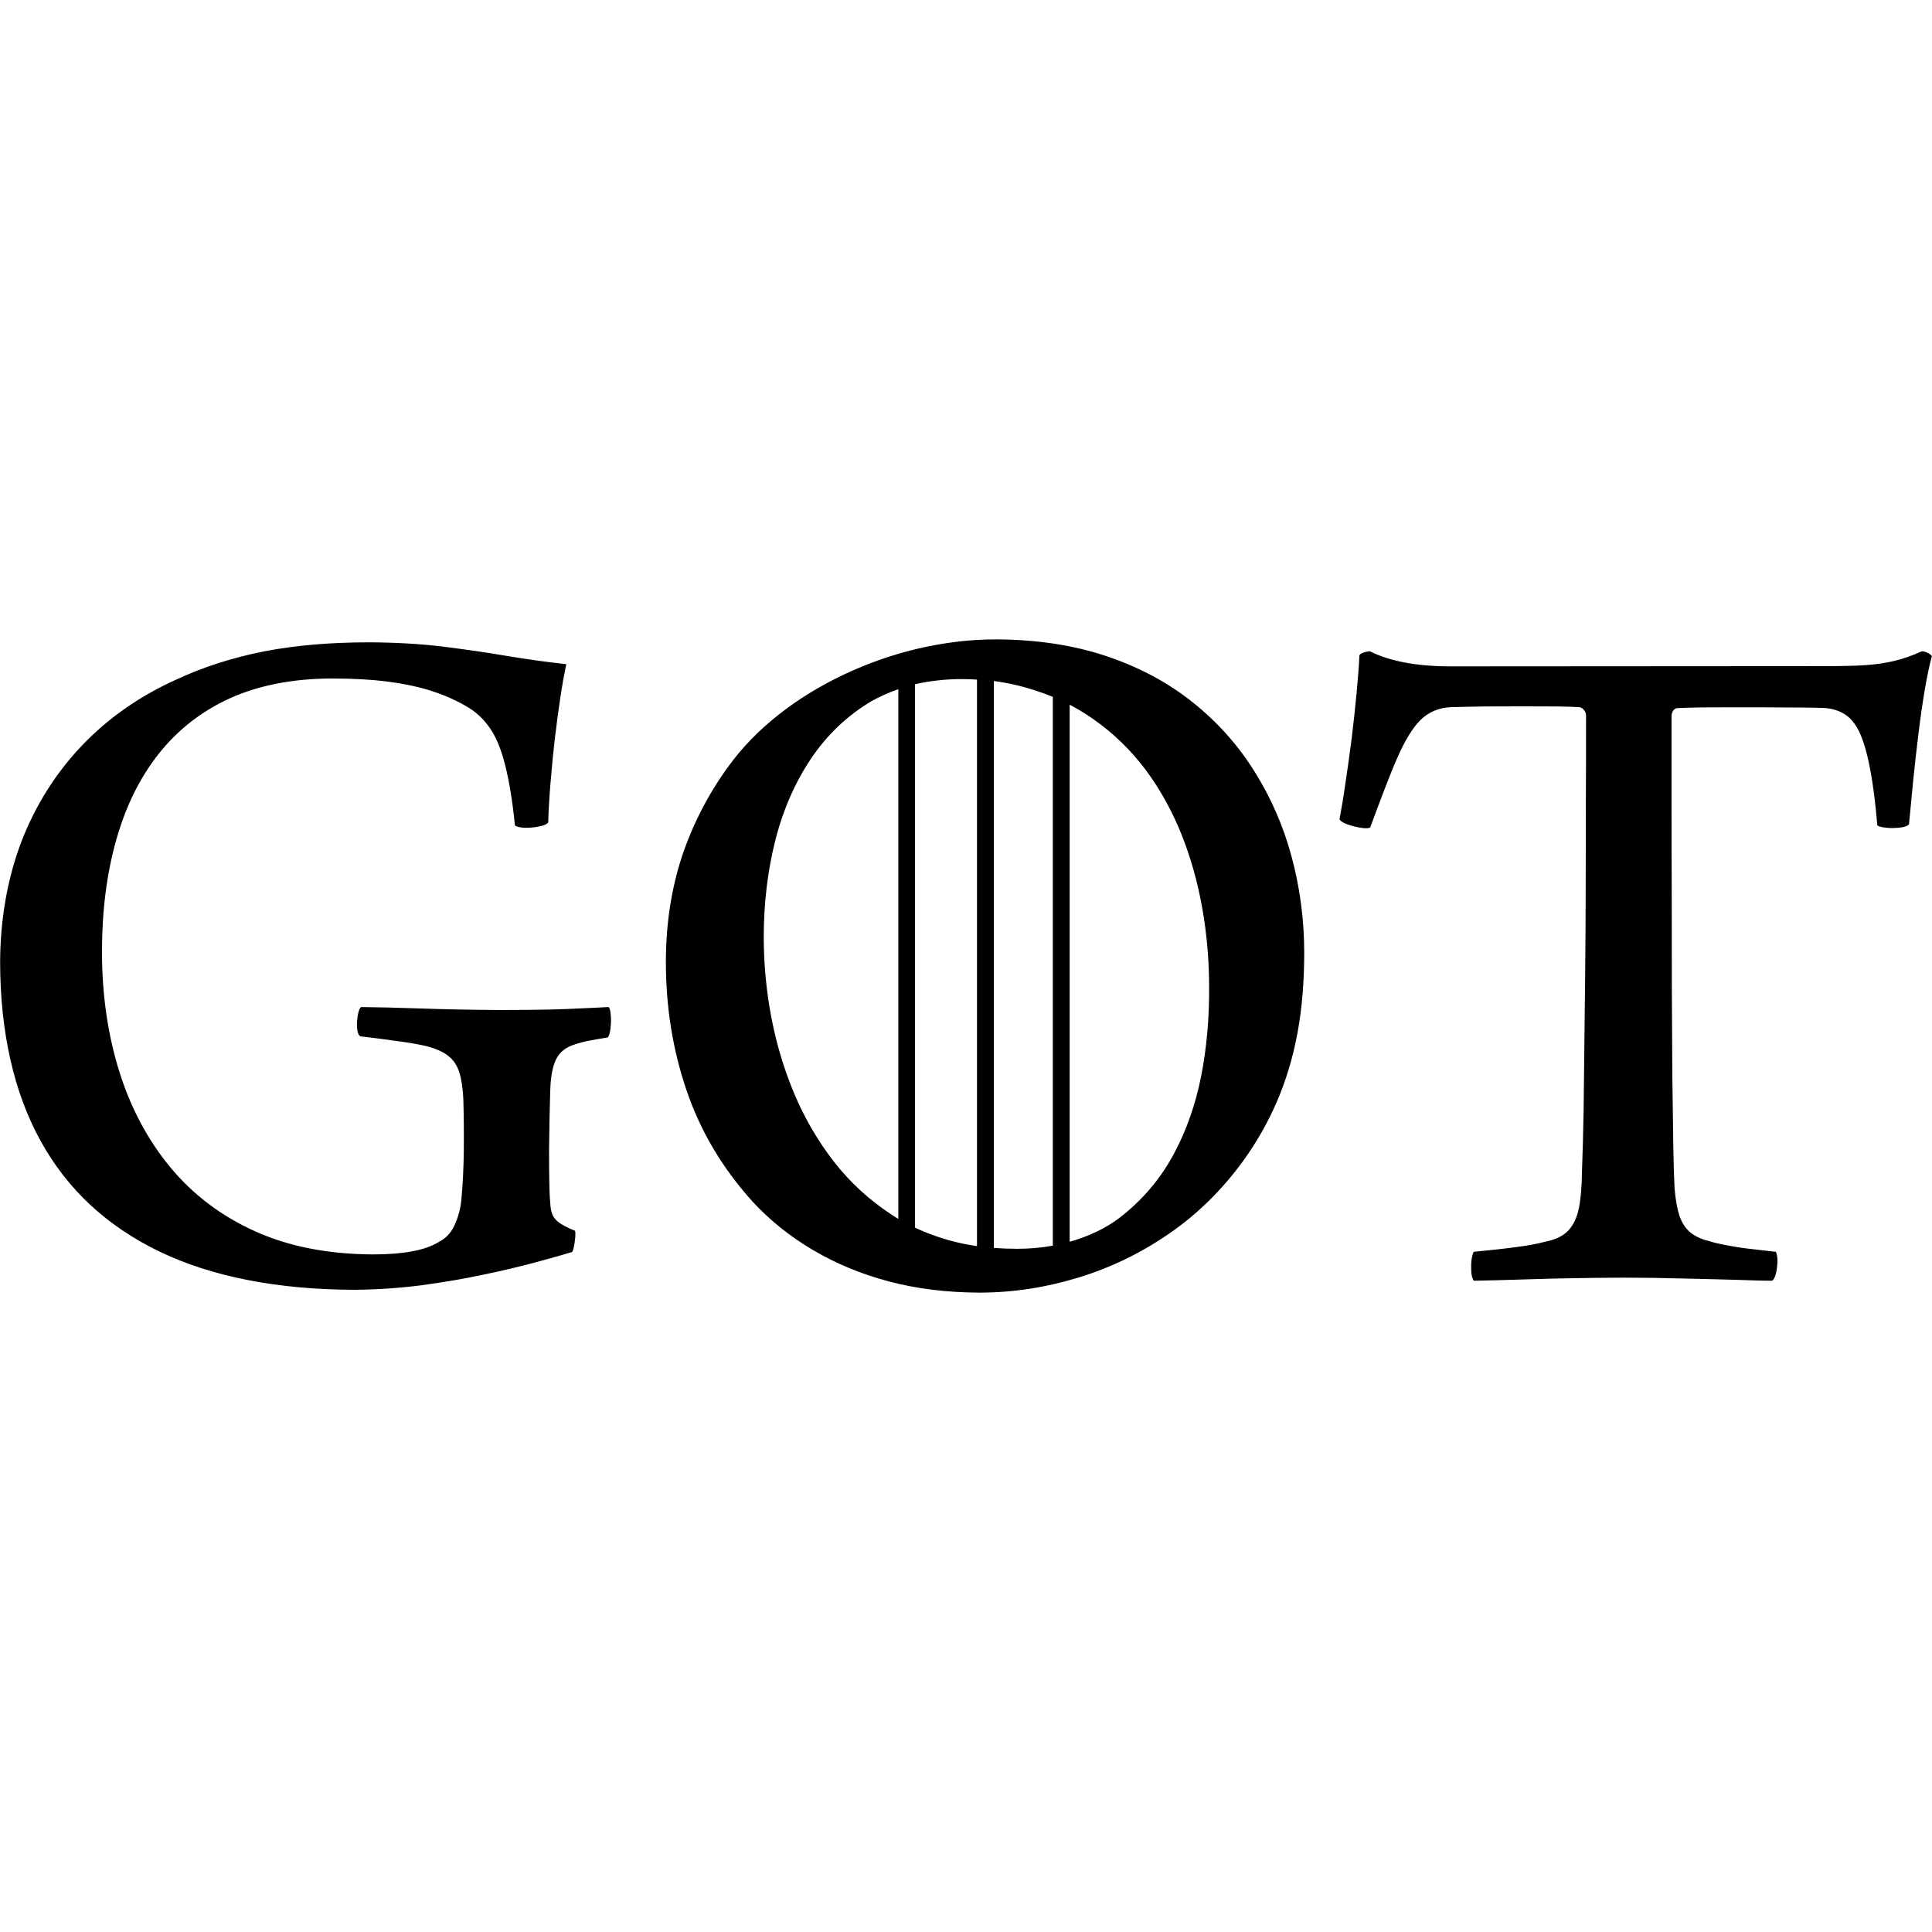
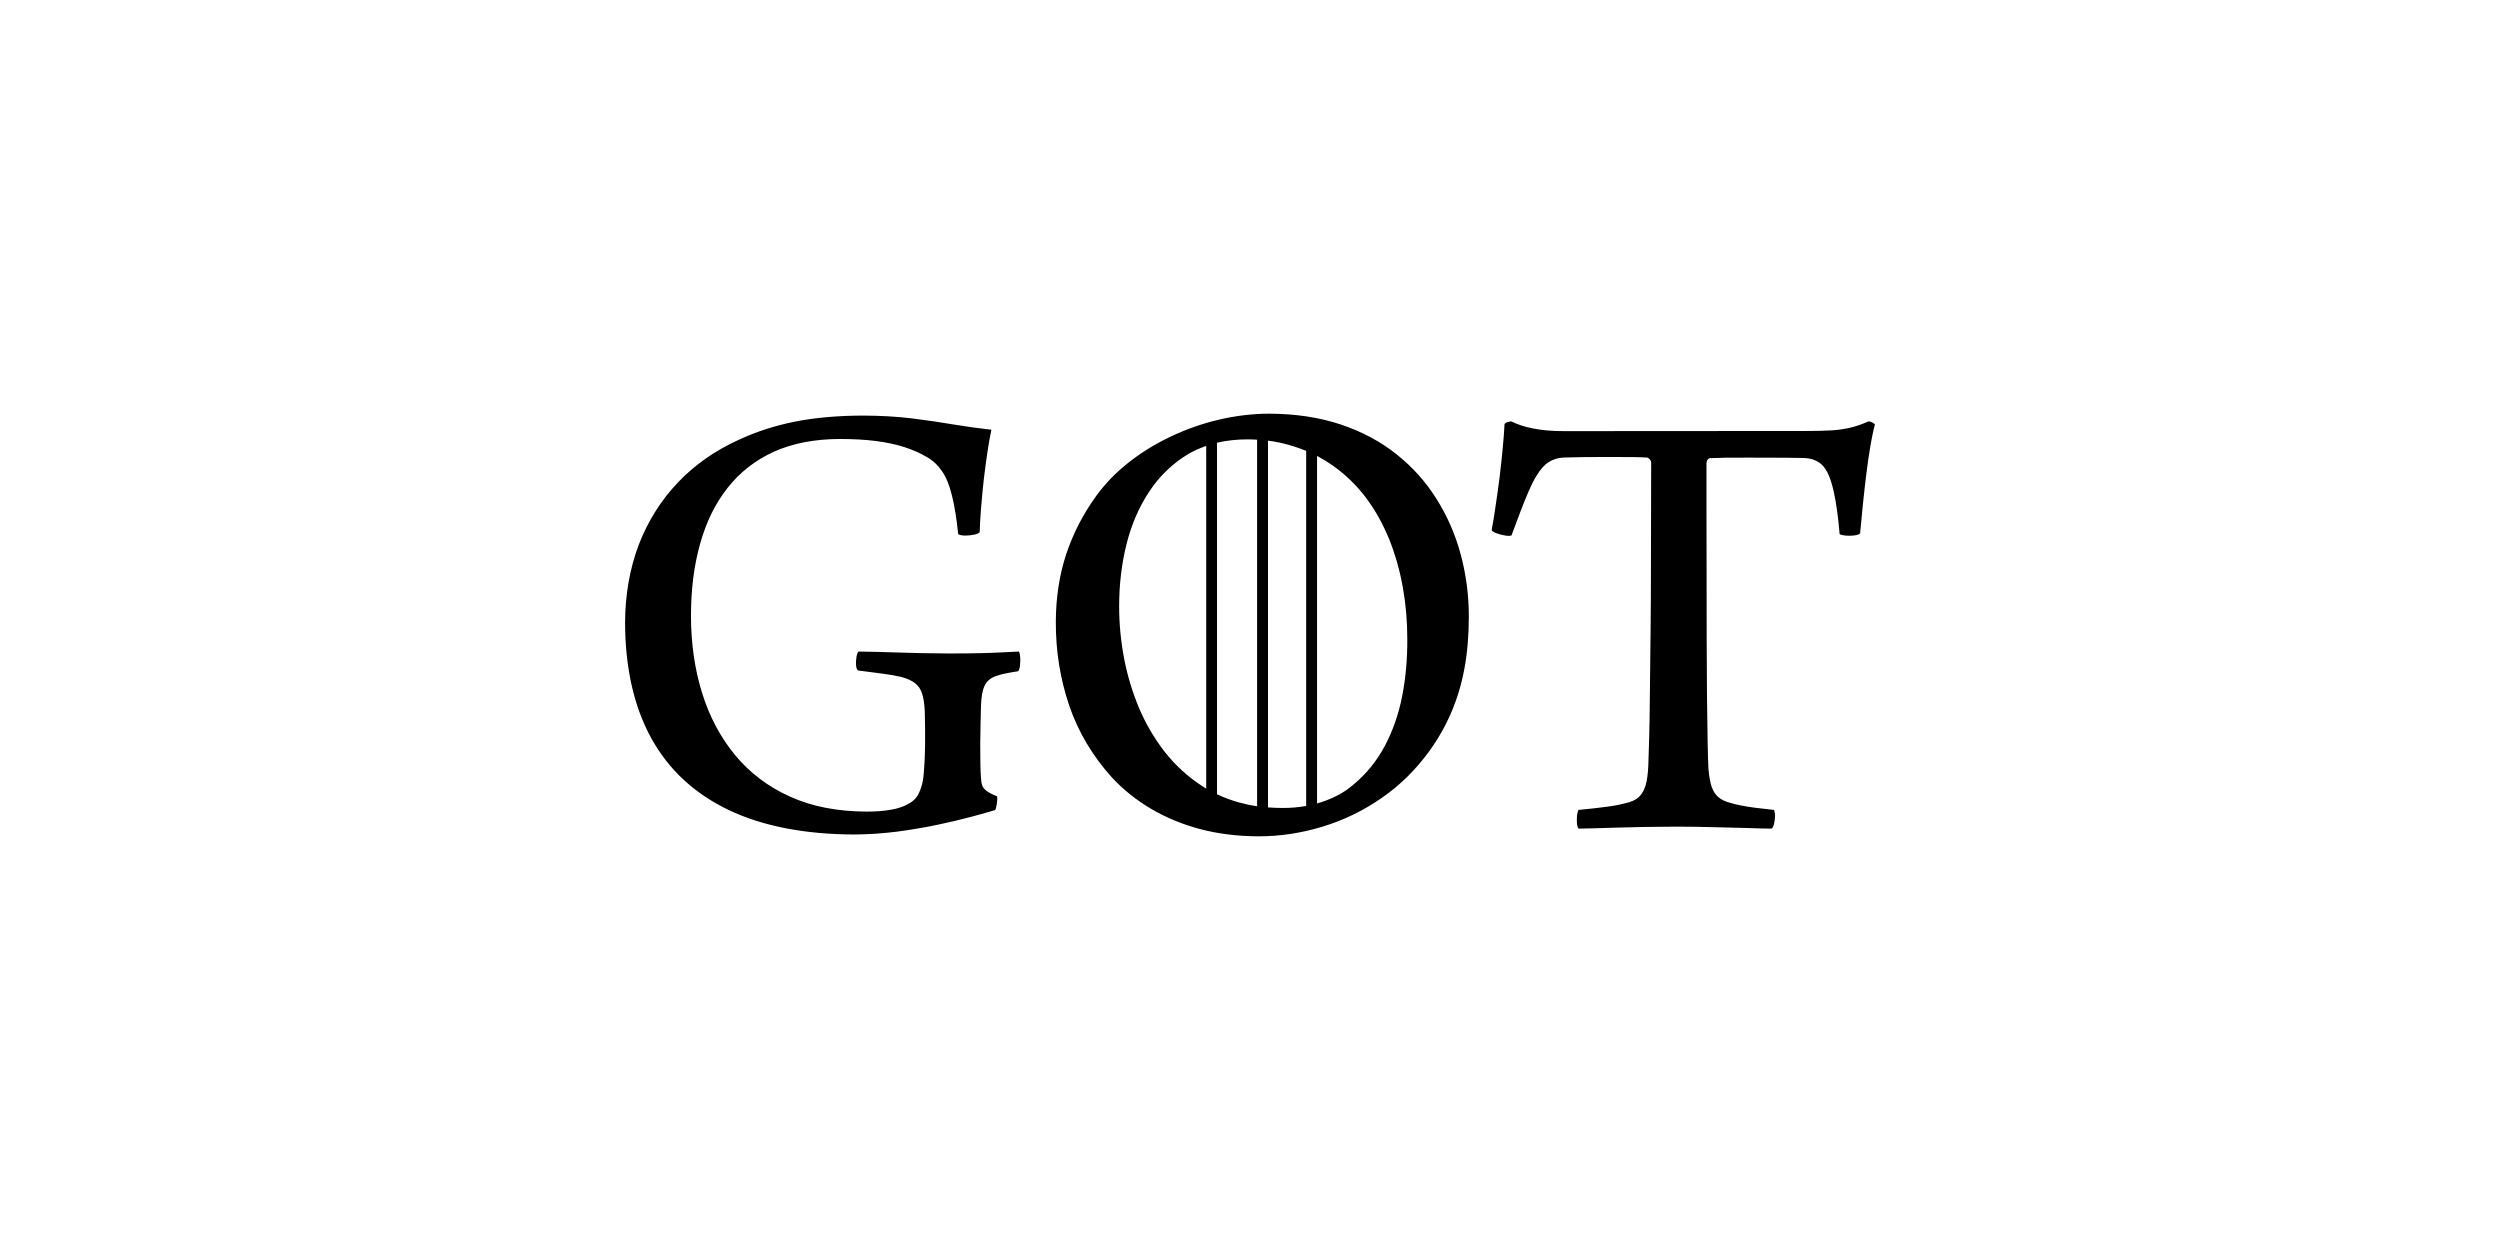
- <svg xmlns="http://www.w3.org/2000/svg" x="0px" y="0px" width="100" height="100" viewBox="0 0 32 32">
+ <svg xmlns="http://www.w3.org/2000/svg" x="0px" y="0px" width="100" height="50" viewBox="0 0 32 32">
  <path d="M 16.496 10.59 C 16.067 10.59 15.638 10.643 15.209 10.742 C 14.782 10.842 14.372 10.987 13.979 11.172 C 13.586 11.358 13.225 11.578 12.898 11.836 C 12.568 12.096 12.291 12.381 12.061 12.699 C 11.729 13.156 11.473 13.654 11.295 14.186 C 11.12 14.721 11.032 15.293 11.029 15.908 C 11.026 16.659 11.139 17.374 11.369 18.053 C 11.599 18.732 11.963 19.345 12.459 19.896 C 12.747 20.209 13.083 20.479 13.463 20.703 C 13.843 20.927 14.263 21.103 14.725 21.225 C 15.185 21.347 15.683 21.407 16.215 21.41 C 16.775 21.41 17.319 21.326 17.857 21.162 C 18.394 20.999 18.897 20.756 19.365 20.432 C 19.833 20.111 20.241 19.708 20.588 19.232 C 20.815 18.919 21.003 18.587 21.152 18.24 C 21.302 17.891 21.415 17.515 21.49 17.111 C 21.565 16.707 21.602 16.26 21.602 15.775 C 21.601 15.229 21.531 14.704 21.395 14.197 C 21.259 13.687 21.053 13.216 20.779 12.779 C 20.508 12.344 20.168 11.962 19.758 11.635 C 19.351 11.308 18.873 11.052 18.33 10.869 C 17.784 10.686 17.175 10.593 16.496 10.59 z M 6.113 10.639 C 5.473 10.639 4.887 10.689 4.373 10.789 C 3.84 10.895 3.359 11.05 2.902 11.264 C 2.304 11.535 1.783 11.901 1.354 12.352 C 0.924 12.804 0.587 13.338 0.354 13.941 C 0.124 14.547 0.004 15.221 0.002 15.943 C 0.005 17.099 0.23 18.092 0.67 18.893 C 0.891 19.295 1.168 19.652 1.496 19.957 C 1.824 20.262 2.211 20.523 2.646 20.732 C 3.514 21.148 4.603 21.361 5.883 21.363 C 6.242 21.36 6.609 21.335 6.973 21.289 C 7.362 21.236 7.703 21.178 8.014 21.111 C 8.339 21.043 8.632 20.973 8.887 20.904 C 9.165 20.828 9.345 20.778 9.473 20.738 L 9.475 20.738 L 9.477 20.736 C 9.489 20.714 9.5 20.681 9.508 20.635 C 9.518 20.591 9.522 20.543 9.527 20.498 L 9.529 20.49 C 9.532 20.434 9.53 20.405 9.525 20.387 L 9.525 20.385 L 9.523 20.385 C 9.413 20.342 9.322 20.294 9.26 20.25 C 9.205 20.211 9.166 20.162 9.146 20.109 C 9.127 20.057 9.116 19.992 9.113 19.91 C 9.105 19.828 9.1 19.71 9.098 19.562 C 9.095 19.412 9.094 19.243 9.094 19.066 C 9.097 18.885 9.099 18.706 9.102 18.533 C 9.104 18.426 9.106 18.326 9.109 18.238 C 9.111 18.183 9.112 18.132 9.113 18.084 C 9.119 17.843 9.15 17.669 9.209 17.549 C 9.266 17.429 9.371 17.344 9.521 17.299 C 9.599 17.273 9.684 17.25 9.773 17.234 C 9.865 17.215 9.966 17.2 10.062 17.184 L 10.066 17.182 C 10.088 17.16 10.102 17.114 10.111 17.039 C 10.12 16.962 10.123 16.892 10.117 16.824 C 10.112 16.749 10.101 16.705 10.084 16.682 L 10.082 16.68 L 10.08 16.68 C 10.053 16.681 10.025 16.682 9.996 16.684 C 9.905 16.689 9.804 16.695 9.686 16.699 C 9.496 16.709 9.307 16.716 9.109 16.721 C 8.885 16.726 8.609 16.729 8.287 16.729 C 7.785 16.726 7.335 16.717 6.951 16.703 C 6.557 16.689 6.24 16.683 5.982 16.68 L 5.98 16.68 L 5.979 16.68 C 5.957 16.699 5.94 16.741 5.926 16.816 C 5.914 16.893 5.909 16.963 5.914 17.025 C 5.92 17.098 5.936 17.14 5.963 17.162 L 5.965 17.164 C 6.223 17.195 6.429 17.222 6.596 17.246 C 6.766 17.268 6.924 17.295 7.066 17.328 C 7.225 17.37 7.347 17.425 7.428 17.492 C 7.512 17.557 7.571 17.648 7.607 17.76 C 7.642 17.871 7.665 18.018 7.674 18.197 C 7.682 18.478 7.685 18.768 7.682 19.057 C 7.679 19.345 7.665 19.621 7.641 19.877 C 7.627 20.021 7.592 20.152 7.533 20.283 C 7.478 20.41 7.393 20.504 7.279 20.564 C 7.16 20.639 7.005 20.695 6.818 20.727 C 6.632 20.762 6.418 20.777 6.18 20.777 C 5.438 20.774 4.779 20.646 4.223 20.393 C 3.667 20.143 3.193 19.785 2.818 19.33 C 2.443 18.876 2.16 18.341 1.973 17.738 C 1.786 17.138 1.689 16.474 1.689 15.762 C 1.689 15.086 1.769 14.464 1.924 13.916 C 2.082 13.356 2.311 12.889 2.627 12.488 C 2.94 12.091 3.338 11.779 3.812 11.564 C 4.287 11.35 4.85 11.241 5.488 11.238 C 5.853 11.238 6.163 11.256 6.432 11.291 C 6.705 11.327 6.948 11.379 7.156 11.447 C 7.362 11.514 7.555 11.599 7.725 11.699 C 7.882 11.788 8.009 11.907 8.115 12.061 C 8.22 12.212 8.304 12.419 8.367 12.674 C 8.434 12.937 8.489 13.273 8.529 13.672 L 8.529 13.674 L 8.531 13.674 C 8.564 13.696 8.618 13.708 8.701 13.711 C 8.791 13.711 8.865 13.703 8.932 13.688 C 9.007 13.675 9.056 13.653 9.08 13.623 L 9.08 13.621 C 9.086 13.417 9.099 13.202 9.117 12.984 C 9.138 12.722 9.161 12.487 9.186 12.264 C 9.22 11.988 9.249 11.765 9.279 11.566 C 9.311 11.351 9.345 11.164 9.379 11.006 L 9.379 11 L 9.373 11 C 9.06 10.966 8.738 10.921 8.387 10.863 C 8.086 10.811 7.75 10.762 7.332 10.709 C 6.955 10.664 6.545 10.641 6.113 10.639 z M 31.832 10.787 C 31.676 10.858 31.526 10.911 31.375 10.947 C 31.227 10.982 31.062 11.007 30.881 11.018 C 30.7 11.029 30.486 11.033 30.236 11.033 L 24.031 11.037 C 23.727 11.037 23.466 11.013 23.246 10.969 C 23.026 10.925 22.845 10.865 22.697 10.791 C 22.686 10.786 22.664 10.787 22.637 10.795 C 22.607 10.8 22.582 10.809 22.557 10.82 C 22.532 10.831 22.519 10.846 22.516 10.857 C 22.508 11.038 22.491 11.246 22.469 11.482 C 22.447 11.718 22.42 11.966 22.389 12.221 C 22.356 12.476 22.323 12.722 22.287 12.955 C 22.254 13.191 22.219 13.397 22.186 13.572 C 22.202 13.599 22.244 13.627 22.316 13.654 C 22.39 13.679 22.466 13.7 22.543 13.711 C 22.62 13.722 22.667 13.721 22.695 13.705 C 22.772 13.494 22.848 13.294 22.922 13.1 C 22.996 12.908 23.066 12.729 23.135 12.572 C 23.204 12.413 23.272 12.278 23.338 12.174 C 23.437 12.012 23.541 11.894 23.654 11.826 C 23.766 11.757 23.889 11.719 24.029 11.713 C 24.191 11.708 24.377 11.704 24.588 11.701 C 24.799 11.701 25.01 11.699 25.221 11.699 C 25.435 11.699 25.625 11.701 25.793 11.701 C 25.96 11.704 26.08 11.707 26.154 11.713 C 26.181 11.713 26.205 11.727 26.23 11.754 C 26.255 11.779 26.268 11.81 26.27 11.846 C 26.27 12.397 26.269 12.965 26.266 13.555 C 26.266 14.145 26.264 14.729 26.262 15.311 C 26.259 15.89 26.252 16.441 26.246 16.963 C 26.24 17.487 26.235 17.955 26.23 18.369 C 26.222 18.786 26.214 19.124 26.203 19.385 C 26.2 19.637 26.185 19.843 26.152 20.008 C 26.119 20.17 26.059 20.296 25.971 20.387 C 25.883 20.478 25.75 20.537 25.578 20.57 C 25.455 20.603 25.295 20.633 25.094 20.658 C 24.896 20.685 24.668 20.709 24.41 20.734 C 24.394 20.759 24.382 20.806 24.373 20.869 C 24.365 20.935 24.366 21 24.369 21.066 C 24.374 21.132 24.388 21.183 24.41 21.213 C 24.624 21.21 24.94 21.201 25.357 21.188 C 25.774 21.174 26.287 21.165 26.896 21.162 C 27.233 21.162 27.56 21.167 27.873 21.176 C 28.186 21.184 28.472 21.189 28.725 21.197 C 28.98 21.205 29.188 21.213 29.35 21.213 C 29.377 21.199 29.399 21.158 29.416 21.092 C 29.43 21.026 29.438 20.96 29.441 20.889 C 29.44 20.818 29.43 20.764 29.414 20.734 C 29.225 20.712 29.062 20.695 28.928 20.678 C 28.794 20.662 28.675 20.64 28.576 20.621 C 28.474 20.602 28.382 20.581 28.297 20.553 C 28.171 20.523 28.071 20.473 27.994 20.41 C 27.917 20.347 27.86 20.256 27.818 20.141 C 27.78 20.023 27.752 19.869 27.736 19.68 C 27.728 19.535 27.721 19.302 27.715 18.979 C 27.71 18.655 27.705 18.266 27.699 17.816 C 27.696 17.366 27.694 16.884 27.691 16.363 C 27.691 15.842 27.689 15.315 27.689 14.777 C 27.686 14.239 27.686 13.721 27.686 13.221 L 27.686 11.859 C 27.686 11.832 27.693 11.807 27.707 11.779 C 27.723 11.754 27.744 11.737 27.768 11.729 C 27.867 11.724 28.004 11.72 28.18 11.717 C 28.356 11.717 28.553 11.715 28.773 11.715 C 28.992 11.715 29.214 11.715 29.439 11.717 C 29.667 11.718 29.992 11.719 30.188 11.725 C 30.343 11.73 30.473 11.772 30.578 11.846 C 30.682 11.92 30.765 12.037 30.83 12.201 C 30.872 12.306 30.911 12.438 30.945 12.592 C 30.98 12.749 31.008 12.916 31.033 13.1 C 31.058 13.284 31.078 13.473 31.094 13.668 C 31.108 13.684 31.14 13.694 31.189 13.703 C 31.238 13.711 31.295 13.716 31.355 13.715 C 31.418 13.714 31.474 13.709 31.523 13.699 C 31.572 13.688 31.605 13.672 31.619 13.652 C 31.641 13.427 31.663 13.183 31.689 12.922 C 31.715 12.662 31.745 12.404 31.777 12.143 C 31.808 11.885 31.843 11.644 31.881 11.422 C 31.918 11.202 31.957 11.017 31.998 10.869 C 31.987 10.85 31.967 10.832 31.93 10.814 C 31.895 10.796 31.859 10.787 31.832 10.787 z M 15.932 11.248 C 16.015 11.248 16.098 11.251 16.178 11.256 L 16.182 11.256 L 16.182 20.639 L 16.178 20.639 C 16.015 20.616 15.855 20.581 15.705 20.539 C 15.517 20.485 15.334 20.418 15.16 20.336 L 15.156 20.332 L 15.156 11.334 L 15.16 11.332 C 15.404 11.276 15.665 11.248 15.932 11.248 z M 16.461 11.281 L 16.467 11.281 C 16.694 11.31 16.914 11.361 17.121 11.428 C 17.227 11.461 17.333 11.499 17.434 11.541 L 17.438 11.543 L 17.438 20.633 L 17.434 20.633 C 17.245 20.667 17.048 20.684 16.848 20.684 C 16.718 20.684 16.59 20.679 16.467 20.67 L 16.461 20.67 L 16.461 11.281 z M 14.879 11.414 L 14.879 20.188 L 14.871 20.184 C 14.835 20.163 14.8 20.139 14.766 20.117 C 14.403 19.88 14.083 19.587 13.816 19.246 C 13.55 18.903 13.328 18.525 13.158 18.121 C 12.987 17.715 12.858 17.285 12.775 16.846 C 12.692 16.407 12.65 15.962 12.65 15.525 C 12.65 14.958 12.715 14.418 12.842 13.918 C 12.968 13.418 13.166 12.964 13.43 12.57 C 13.694 12.175 14.031 11.854 14.432 11.615 C 14.57 11.538 14.717 11.472 14.871 11.418 L 14.879 11.414 z M 17.717 11.672 L 17.725 11.676 C 17.859 11.747 17.988 11.826 18.113 11.914 C 18.435 12.139 18.724 12.418 18.969 12.742 C 19.205 13.057 19.405 13.415 19.564 13.807 C 19.718 14.19 19.835 14.603 19.912 15.035 C 19.987 15.453 20.027 15.897 20.027 16.357 C 20.03 16.867 19.986 17.36 19.895 17.824 C 19.803 18.291 19.652 18.72 19.449 19.1 C 19.246 19.484 18.971 19.821 18.629 20.102 C 18.411 20.287 18.152 20.426 17.838 20.531 C 17.8 20.543 17.761 20.555 17.723 20.566 L 17.717 20.568 L 17.717 11.672 z" />
</svg>
